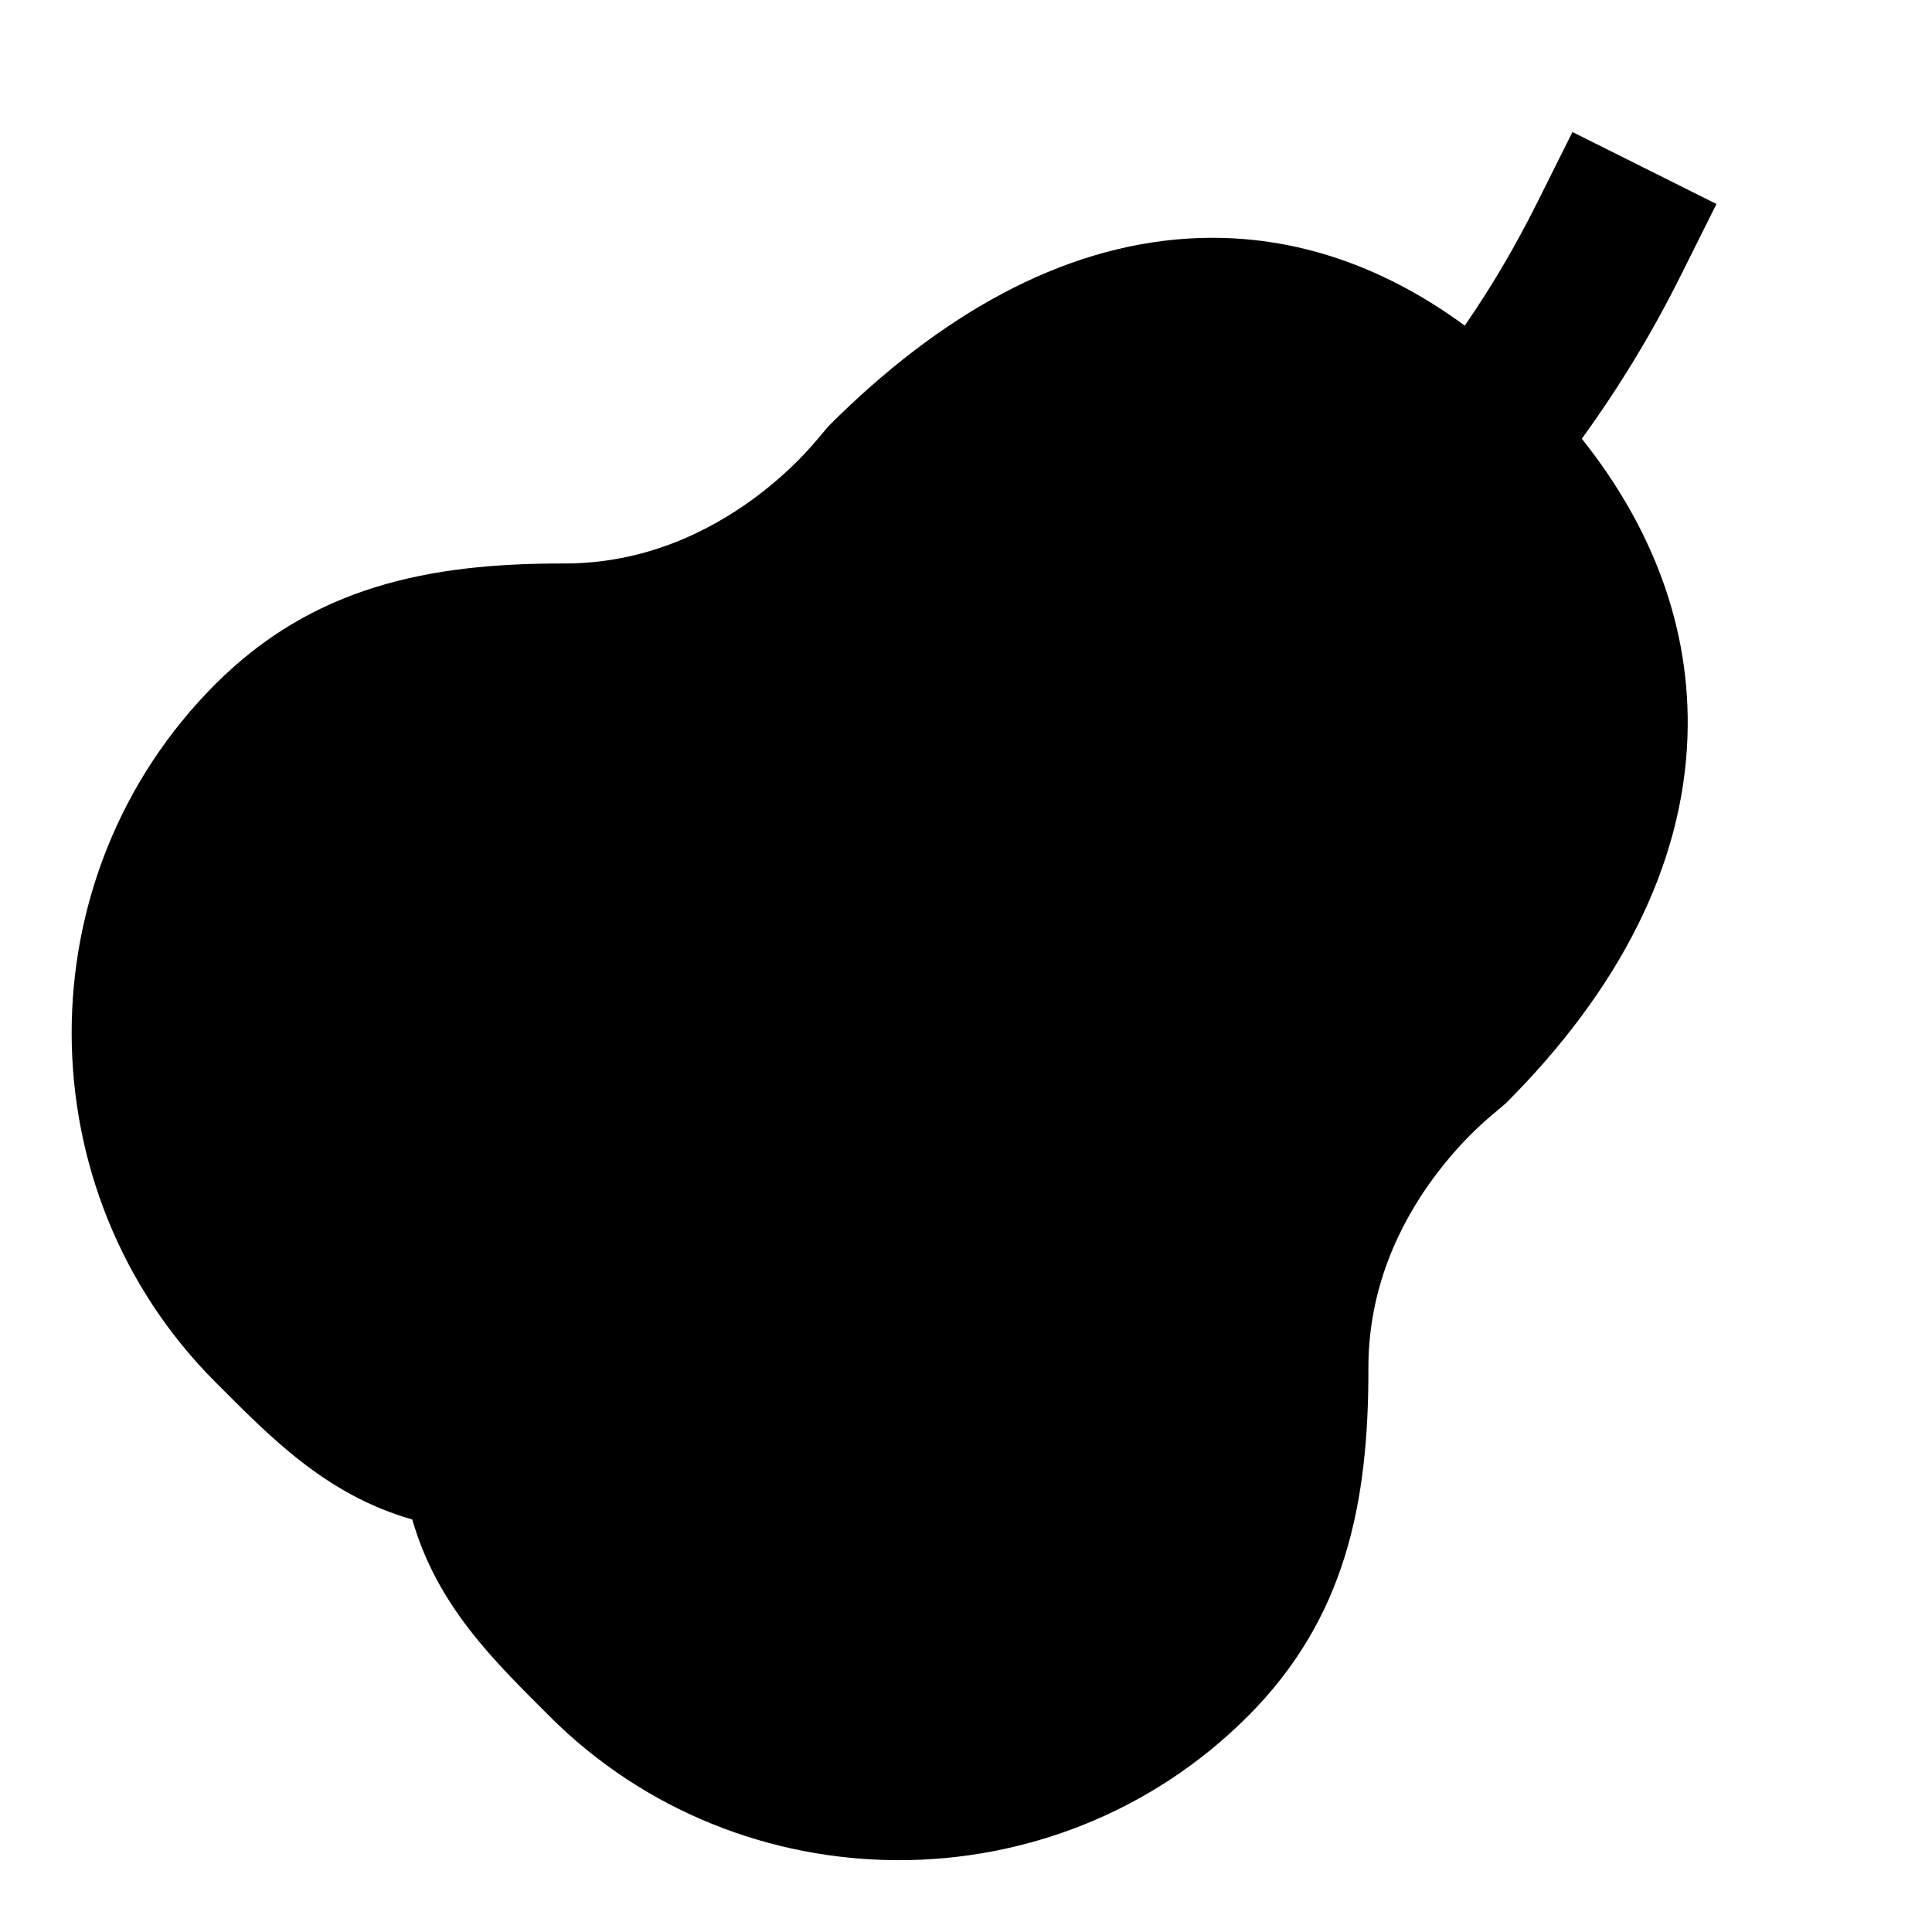
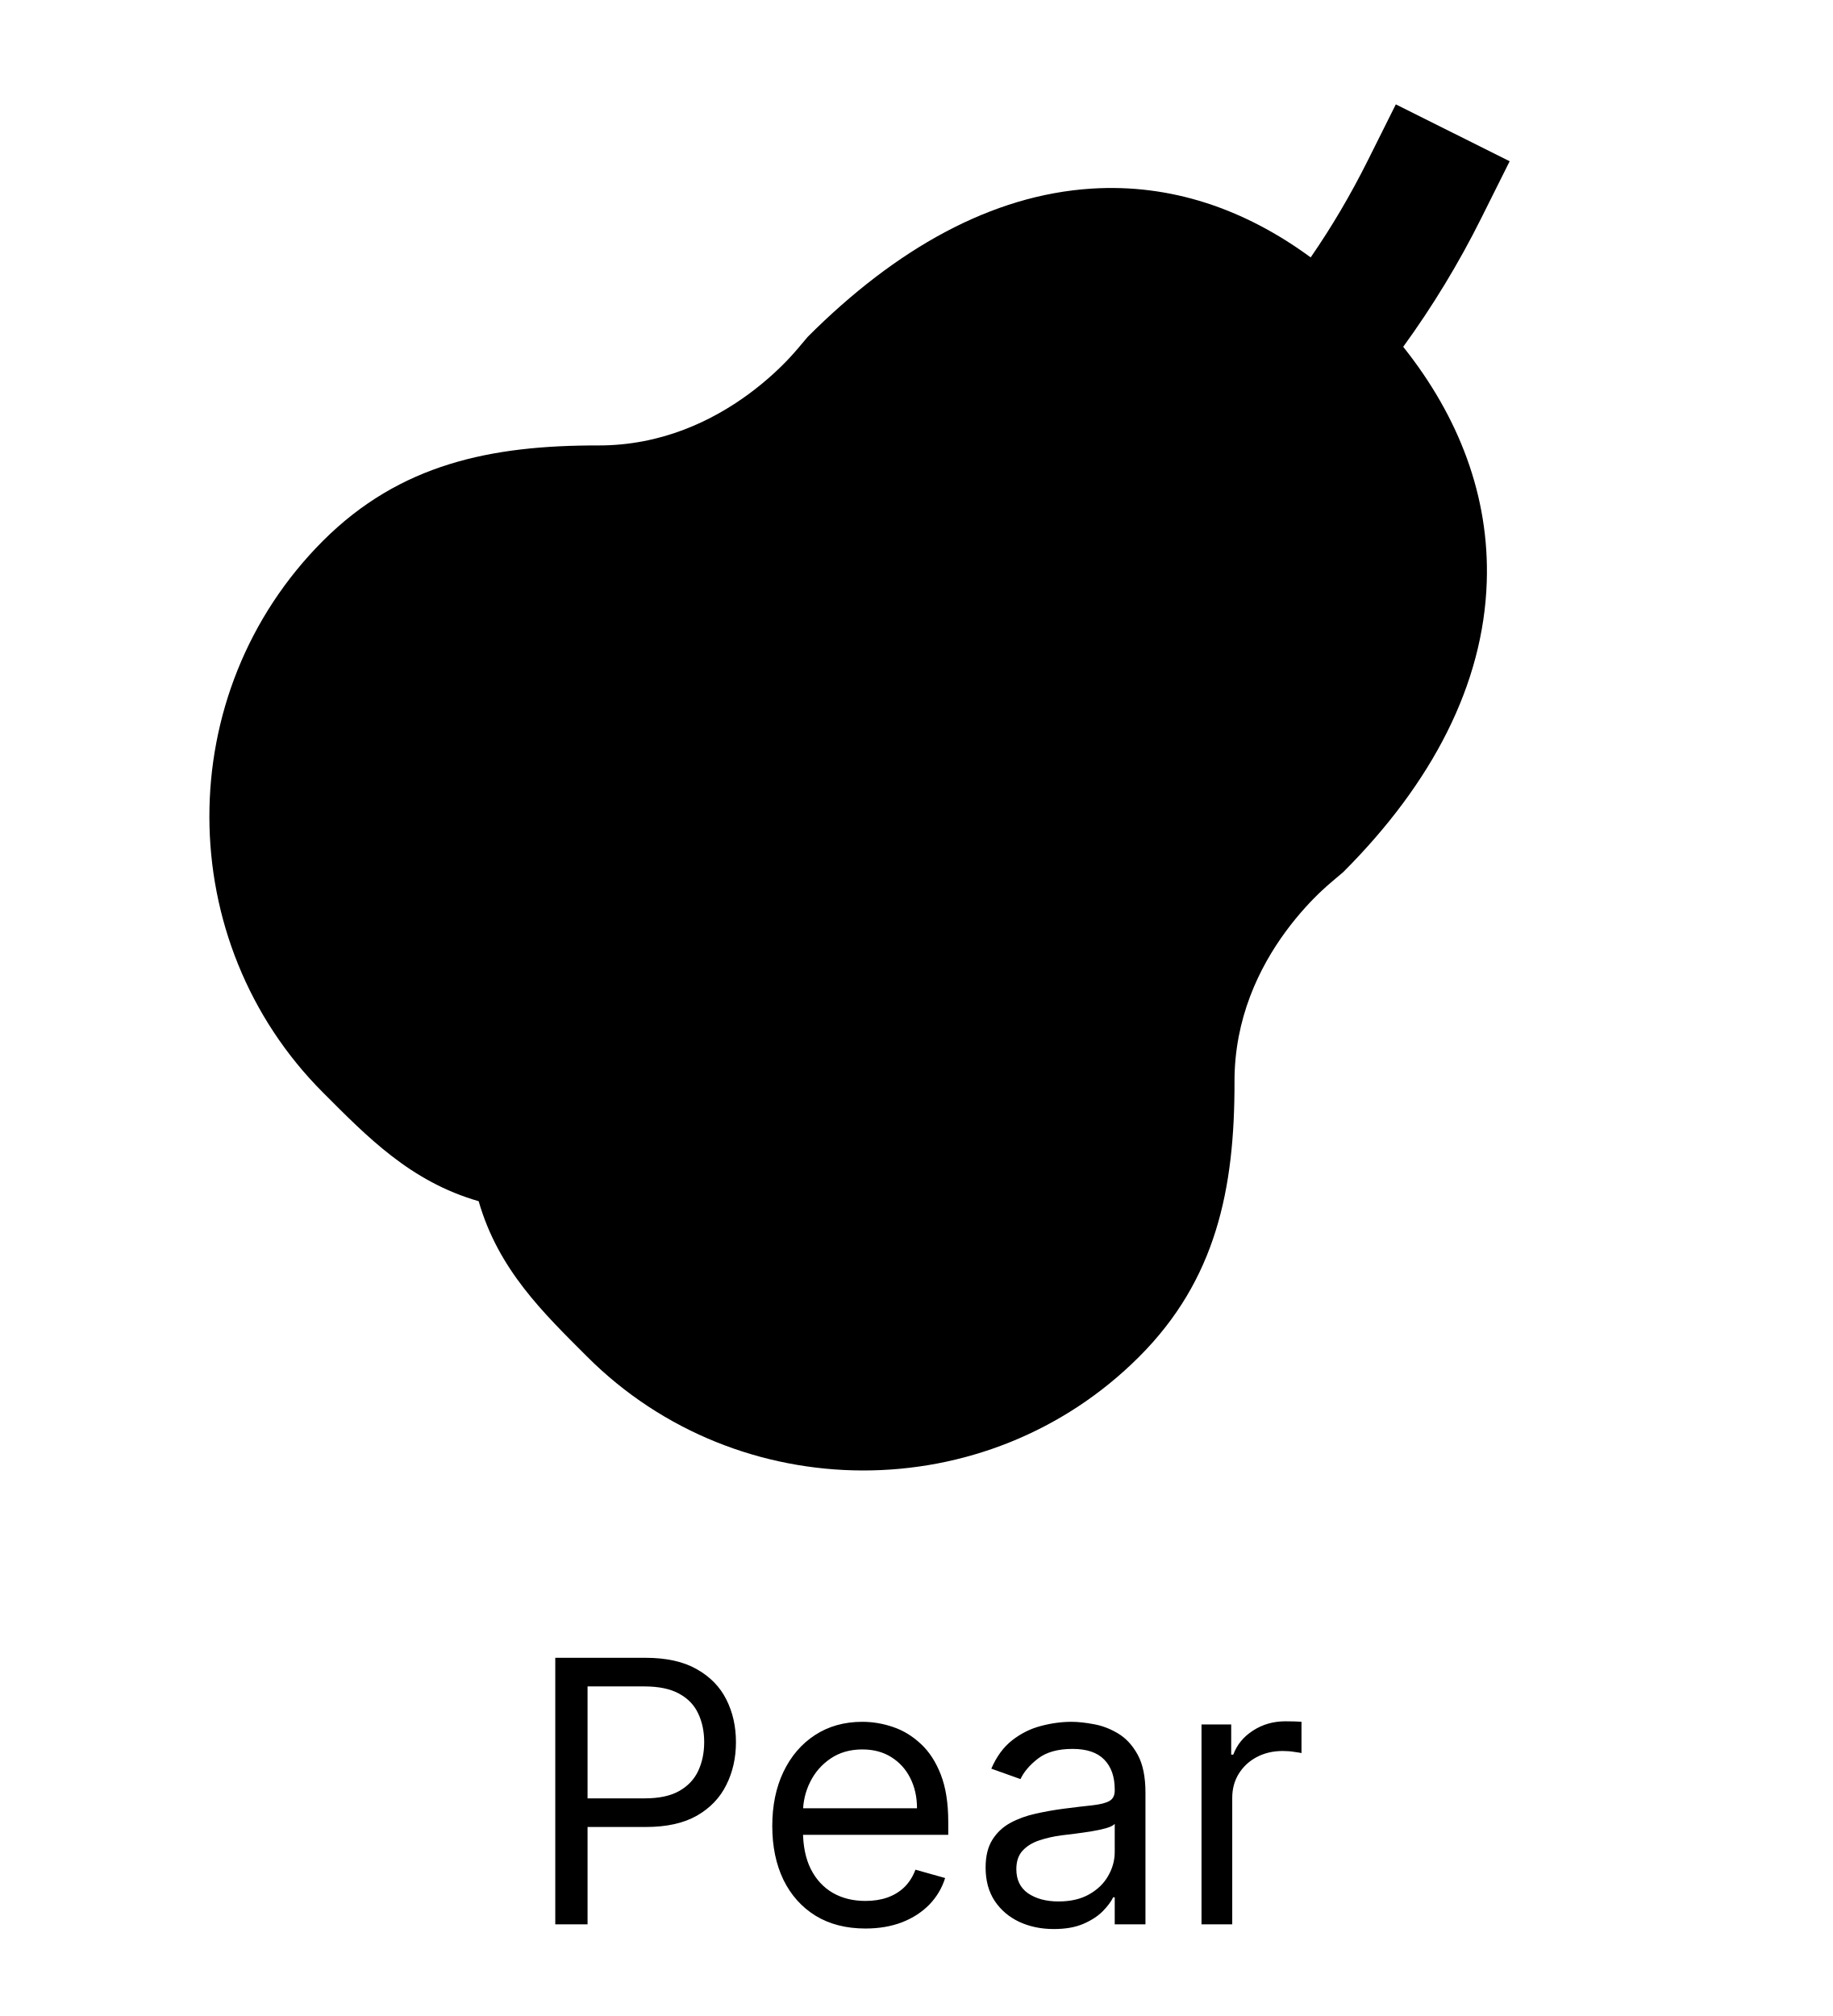
- <svg xmlns="http://www.w3.org/2000/svg" width="50" height="50" viewBox="0 0 50 50" fill="none">
-   <path d="M44.422 5.279L43.491 7.144C42.758 8.615 41.903 10.024 40.937 11.354C42.766 13.648 43.766 16.258 43.672 19.052C43.562 22.394 41.898 25.627 38.97 28.554C38.737 28.754 38.498 28.946 38.273 29.158C37.954 29.456 37.523 29.908 37.089 30.498C36.222 31.679 35.41 33.34 35.414 35.41C35.422 38.923 34.81 41.9 32.293 44.417C27.297 49.415 19.154 49.35 14.223 44.417C12.781 42.975 11.312 41.563 10.67 39.325C8.435 38.683 7.02 37.215 5.579 35.773C0.645 30.84 0.581 22.698 5.579 17.7C8.098 15.188 11.075 14.577 14.587 14.583C16.658 14.588 18.316 13.775 19.5 12.908C20.089 12.475 20.541 12.044 20.839 11.725C21.052 11.5 21.243 11.261 21.443 11.027C24.329 8.14 27.464 6.383 30.731 6.175C33.316 6.011 35.735 6.831 37.908 8.427C38.612 7.406 39.214 6.377 39.764 5.281L40.695 3.417L44.422 5.279Z" fill="black" />
+ <svg xmlns="http://www.w3.org/2000/svg" width="60" height="66" viewBox="0 0 60 66" fill="none">
+   <path d="M49.422 5.279L48.491 7.144C47.758 8.615 46.903 10.023 45.937 11.354C47.766 13.648 48.766 16.258 48.672 19.052C48.562 22.394 46.898 25.627 43.97 28.554C43.737 28.754 43.498 28.946 43.273 29.158C42.954 29.456 42.523 29.908 42.089 30.498C41.222 31.679 40.41 33.339 40.414 35.41C40.422 38.923 39.81 41.9 37.293 44.416C32.297 49.414 24.154 49.35 19.223 44.416C17.781 42.975 16.312 41.562 15.67 39.325C13.435 38.683 12.02 37.214 10.579 35.773C5.645 30.839 5.581 22.698 10.579 17.7C13.098 15.187 16.075 14.577 19.587 14.583C21.658 14.587 23.316 13.775 24.5 12.908C25.089 12.475 25.541 12.044 25.839 11.725C26.052 11.5 26.243 11.26 26.443 11.027C29.329 8.139 32.464 6.383 35.731 6.175C38.316 6.01 40.735 6.831 42.908 8.427C43.612 7.406 44.214 6.377 44.764 5.281L45.695 3.417L49.422 5.279Z" fill="black" />
+   <path d="M18.178 63V54.273H21.127C21.811 54.273 22.371 54.396 22.806 54.644C23.243 54.888 23.567 55.219 23.777 55.636C23.988 56.054 24.093 56.52 24.093 57.034C24.093 57.548 23.988 58.016 23.777 58.436C23.57 58.856 23.249 59.192 22.814 59.442C22.38 59.689 21.823 59.812 21.144 59.812H19.03V58.875H21.11C21.578 58.875 21.955 58.794 22.239 58.632C22.523 58.47 22.729 58.251 22.857 57.976C22.988 57.697 23.053 57.383 23.053 57.034C23.053 56.685 22.988 56.372 22.857 56.097C22.729 55.821 22.522 55.605 22.235 55.449C21.948 55.29 21.567 55.21 21.093 55.21H19.235V63H18.178ZM28.333 63.136C27.702 63.136 27.158 62.997 26.701 62.719C26.246 62.438 25.895 62.045 25.648 61.543C25.404 61.037 25.282 60.449 25.282 59.778C25.282 59.108 25.404 58.517 25.648 58.006C25.895 57.492 26.239 57.091 26.679 56.804C27.122 56.514 27.64 56.369 28.23 56.369C28.571 56.369 28.908 56.426 29.24 56.54C29.573 56.653 29.875 56.838 30.148 57.094C30.421 57.347 30.638 57.682 30.8 58.099C30.962 58.517 31.043 59.031 31.043 59.642V60.068H25.997V59.199H30.02C30.02 58.83 29.946 58.5 29.799 58.21C29.654 57.92 29.446 57.692 29.177 57.524C28.909 57.356 28.594 57.273 28.23 57.273C27.83 57.273 27.483 57.372 27.191 57.571C26.901 57.767 26.678 58.023 26.522 58.338C26.365 58.653 26.287 58.992 26.287 59.352V59.932C26.287 60.426 26.372 60.845 26.543 61.189C26.716 61.53 26.956 61.79 27.263 61.969C27.57 62.145 27.927 62.233 28.333 62.233C28.597 62.233 28.836 62.196 29.049 62.122C29.265 62.045 29.451 61.932 29.607 61.781C29.763 61.628 29.884 61.438 29.969 61.21L30.941 61.483C30.838 61.812 30.666 62.102 30.425 62.352C30.184 62.599 29.885 62.793 29.53 62.932C29.175 63.068 28.776 63.136 28.333 63.136ZM34.499 63.153C34.084 63.153 33.708 63.075 33.37 62.919C33.032 62.76 32.763 62.531 32.564 62.233C32.365 61.932 32.266 61.568 32.266 61.142C32.266 60.767 32.34 60.463 32.488 60.23C32.635 59.994 32.833 59.81 33.08 59.676C33.327 59.543 33.6 59.443 33.898 59.378C34.199 59.31 34.502 59.256 34.806 59.216C35.203 59.165 35.526 59.126 35.773 59.101C36.023 59.072 36.205 59.026 36.319 58.96C36.435 58.895 36.493 58.781 36.493 58.619V58.585C36.493 58.165 36.378 57.838 36.148 57.605C35.921 57.372 35.576 57.256 35.113 57.256C34.633 57.256 34.256 57.361 33.983 57.571C33.711 57.781 33.519 58.006 33.408 58.244L32.453 57.903C32.624 57.506 32.851 57.196 33.135 56.974C33.422 56.75 33.735 56.594 34.073 56.506C34.414 56.415 34.749 56.369 35.078 56.369C35.289 56.369 35.53 56.395 35.803 56.446C36.078 56.494 36.344 56.595 36.6 56.749C36.858 56.902 37.073 57.133 37.243 57.443C37.414 57.753 37.499 58.168 37.499 58.688V63H36.493V62.114H36.442C36.374 62.256 36.26 62.408 36.101 62.57C35.942 62.731 35.73 62.869 35.466 62.983C35.202 63.097 34.88 63.153 34.499 63.153ZM34.652 62.25C35.05 62.25 35.385 62.172 35.658 62.016C35.934 61.859 36.141 61.658 36.28 61.41C36.422 61.163 36.493 60.903 36.493 60.631V59.71C36.451 59.761 36.357 59.808 36.212 59.851C36.07 59.891 35.905 59.926 35.718 59.957C35.533 59.986 35.353 60.011 35.176 60.034C35.003 60.054 34.863 60.071 34.755 60.085C34.493 60.119 34.249 60.175 34.022 60.251C33.797 60.325 33.615 60.438 33.476 60.588C33.34 60.736 33.272 60.938 33.272 61.193C33.272 61.543 33.401 61.807 33.659 61.986C33.921 62.162 34.252 62.25 34.652 62.25ZM39.334 63V56.455H40.306V57.443H40.374C40.494 57.119 40.709 56.856 41.022 56.655C41.334 56.453 41.687 56.352 42.079 56.352C42.153 56.352 42.245 56.354 42.356 56.356C42.467 56.359 42.55 56.364 42.607 56.369V57.392C42.573 57.383 42.495 57.371 42.373 57.354C42.254 57.334 42.127 57.324 41.994 57.324C41.675 57.324 41.391 57.391 41.141 57.524C40.894 57.655 40.698 57.837 40.553 58.07C40.411 58.3 40.34 58.562 40.34 58.858V63H39.334Z" fill="black" />
</svg>
